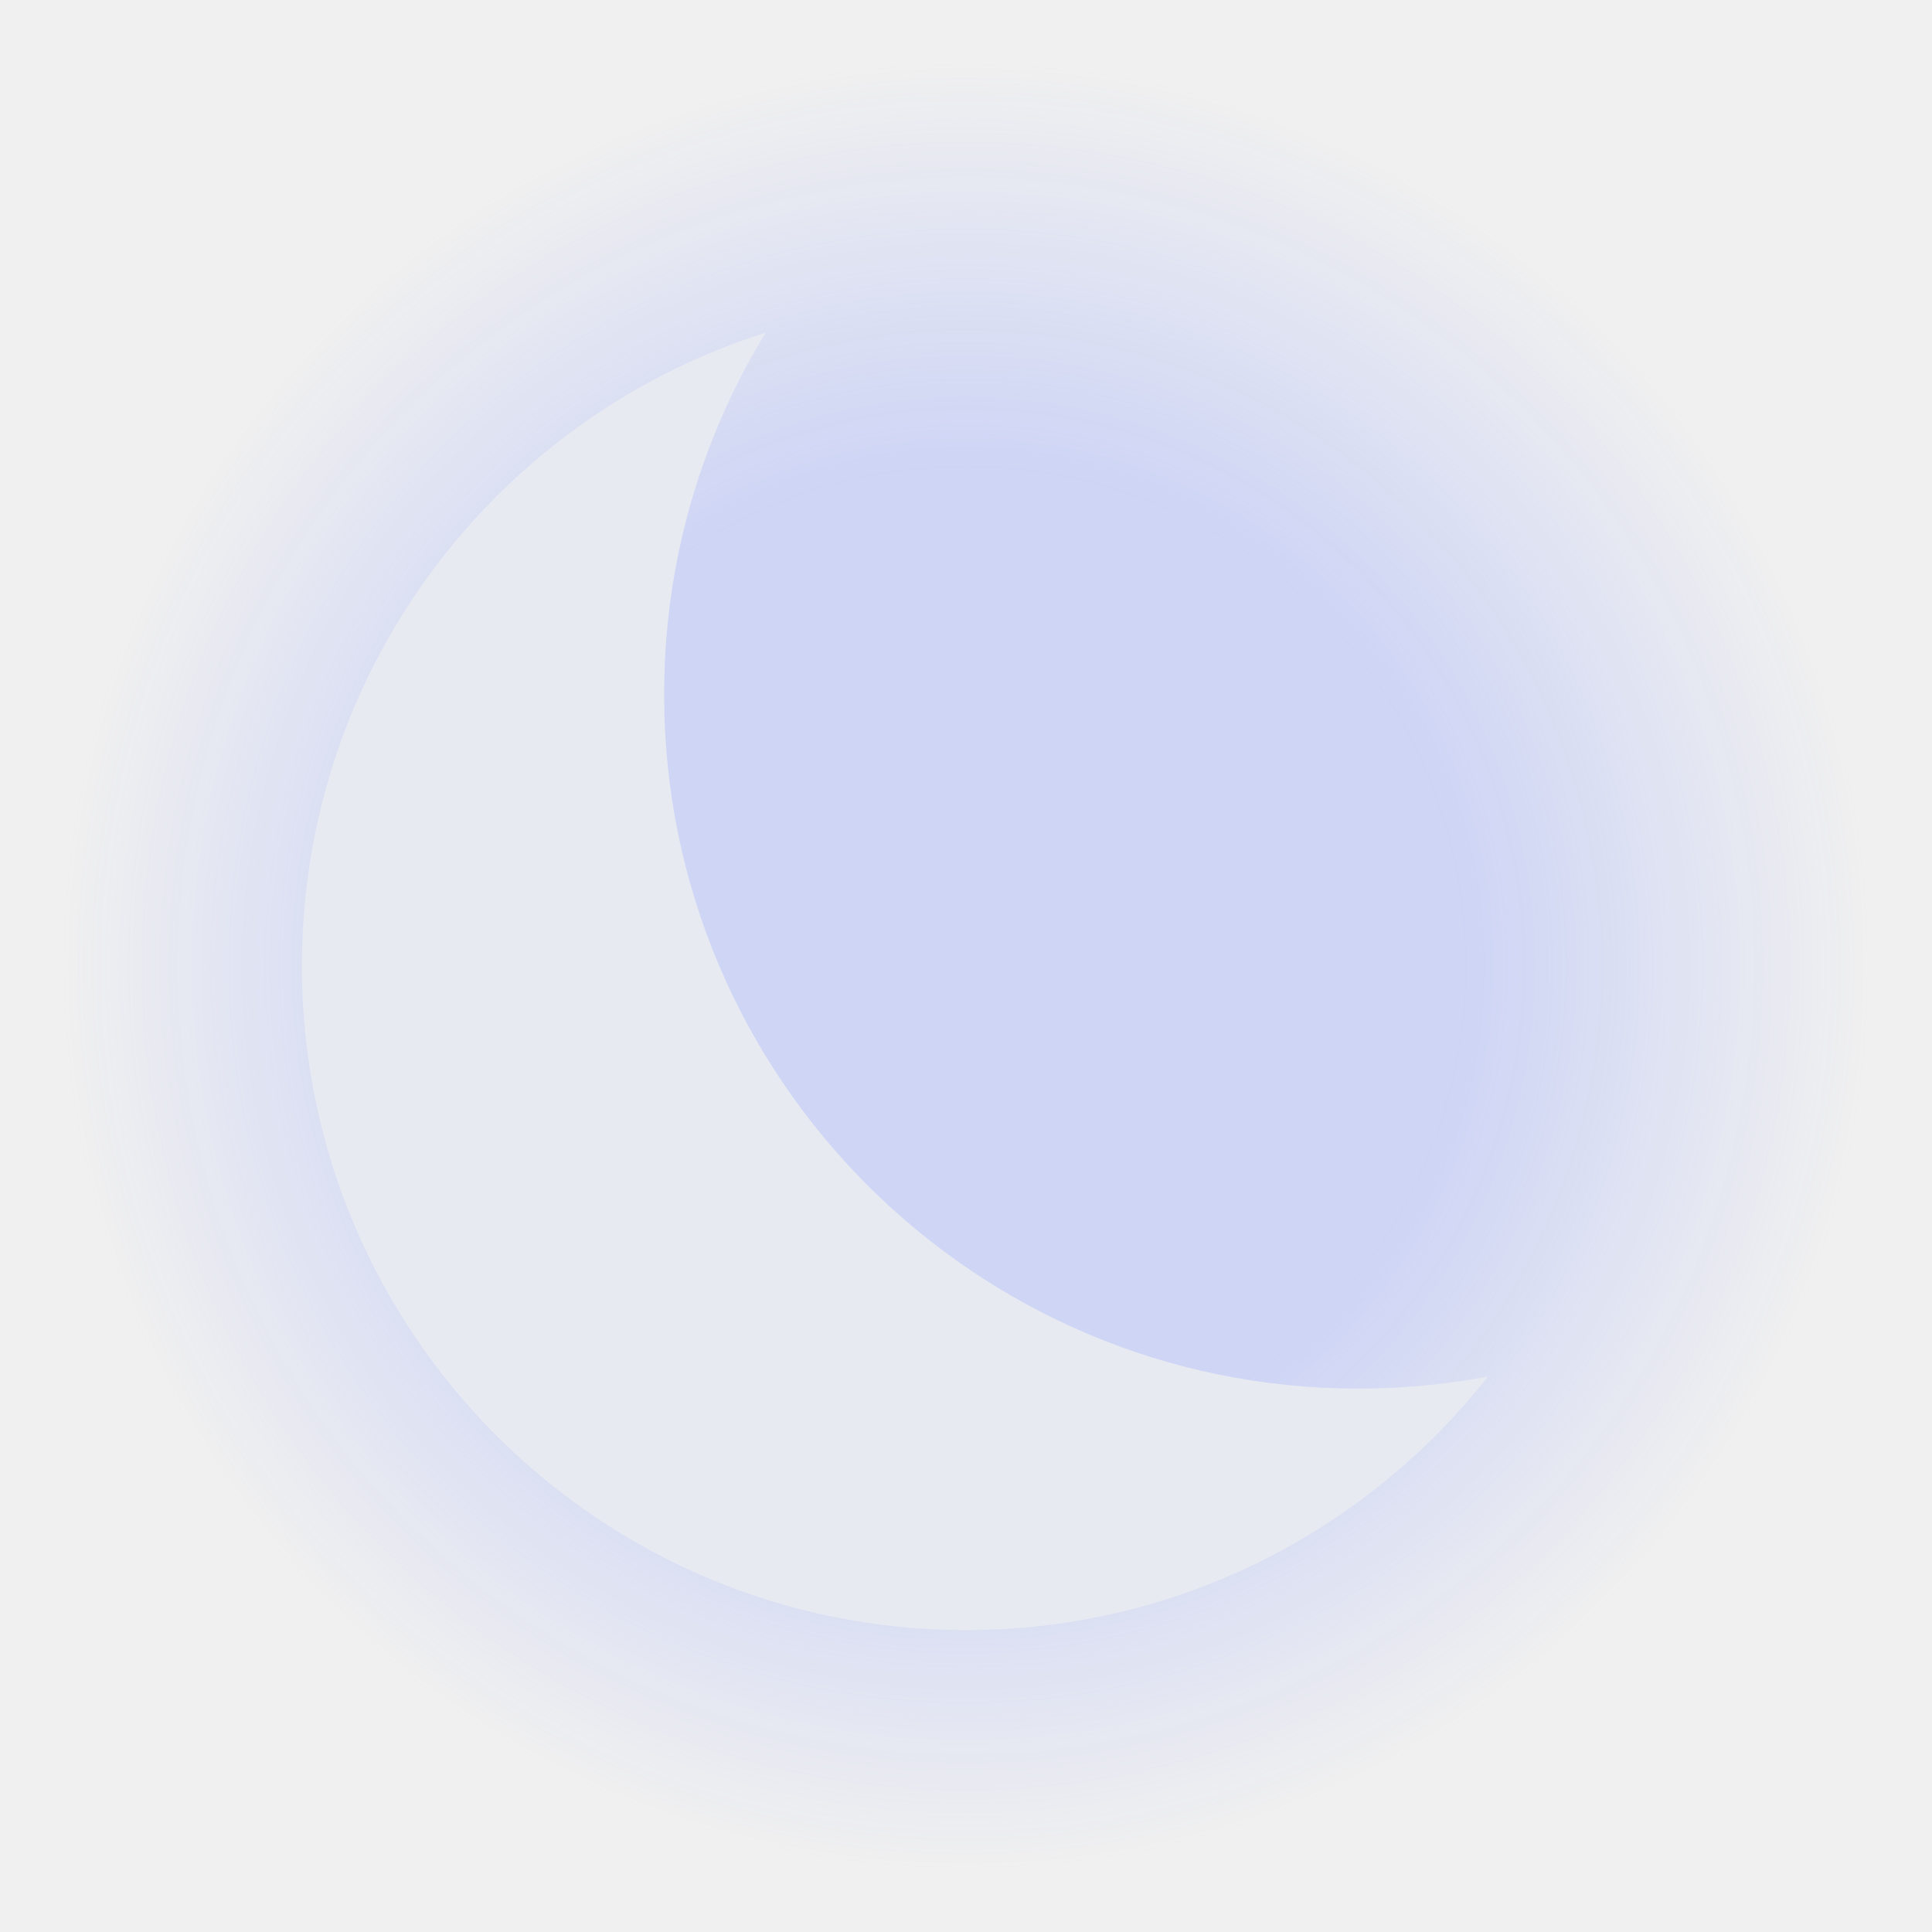
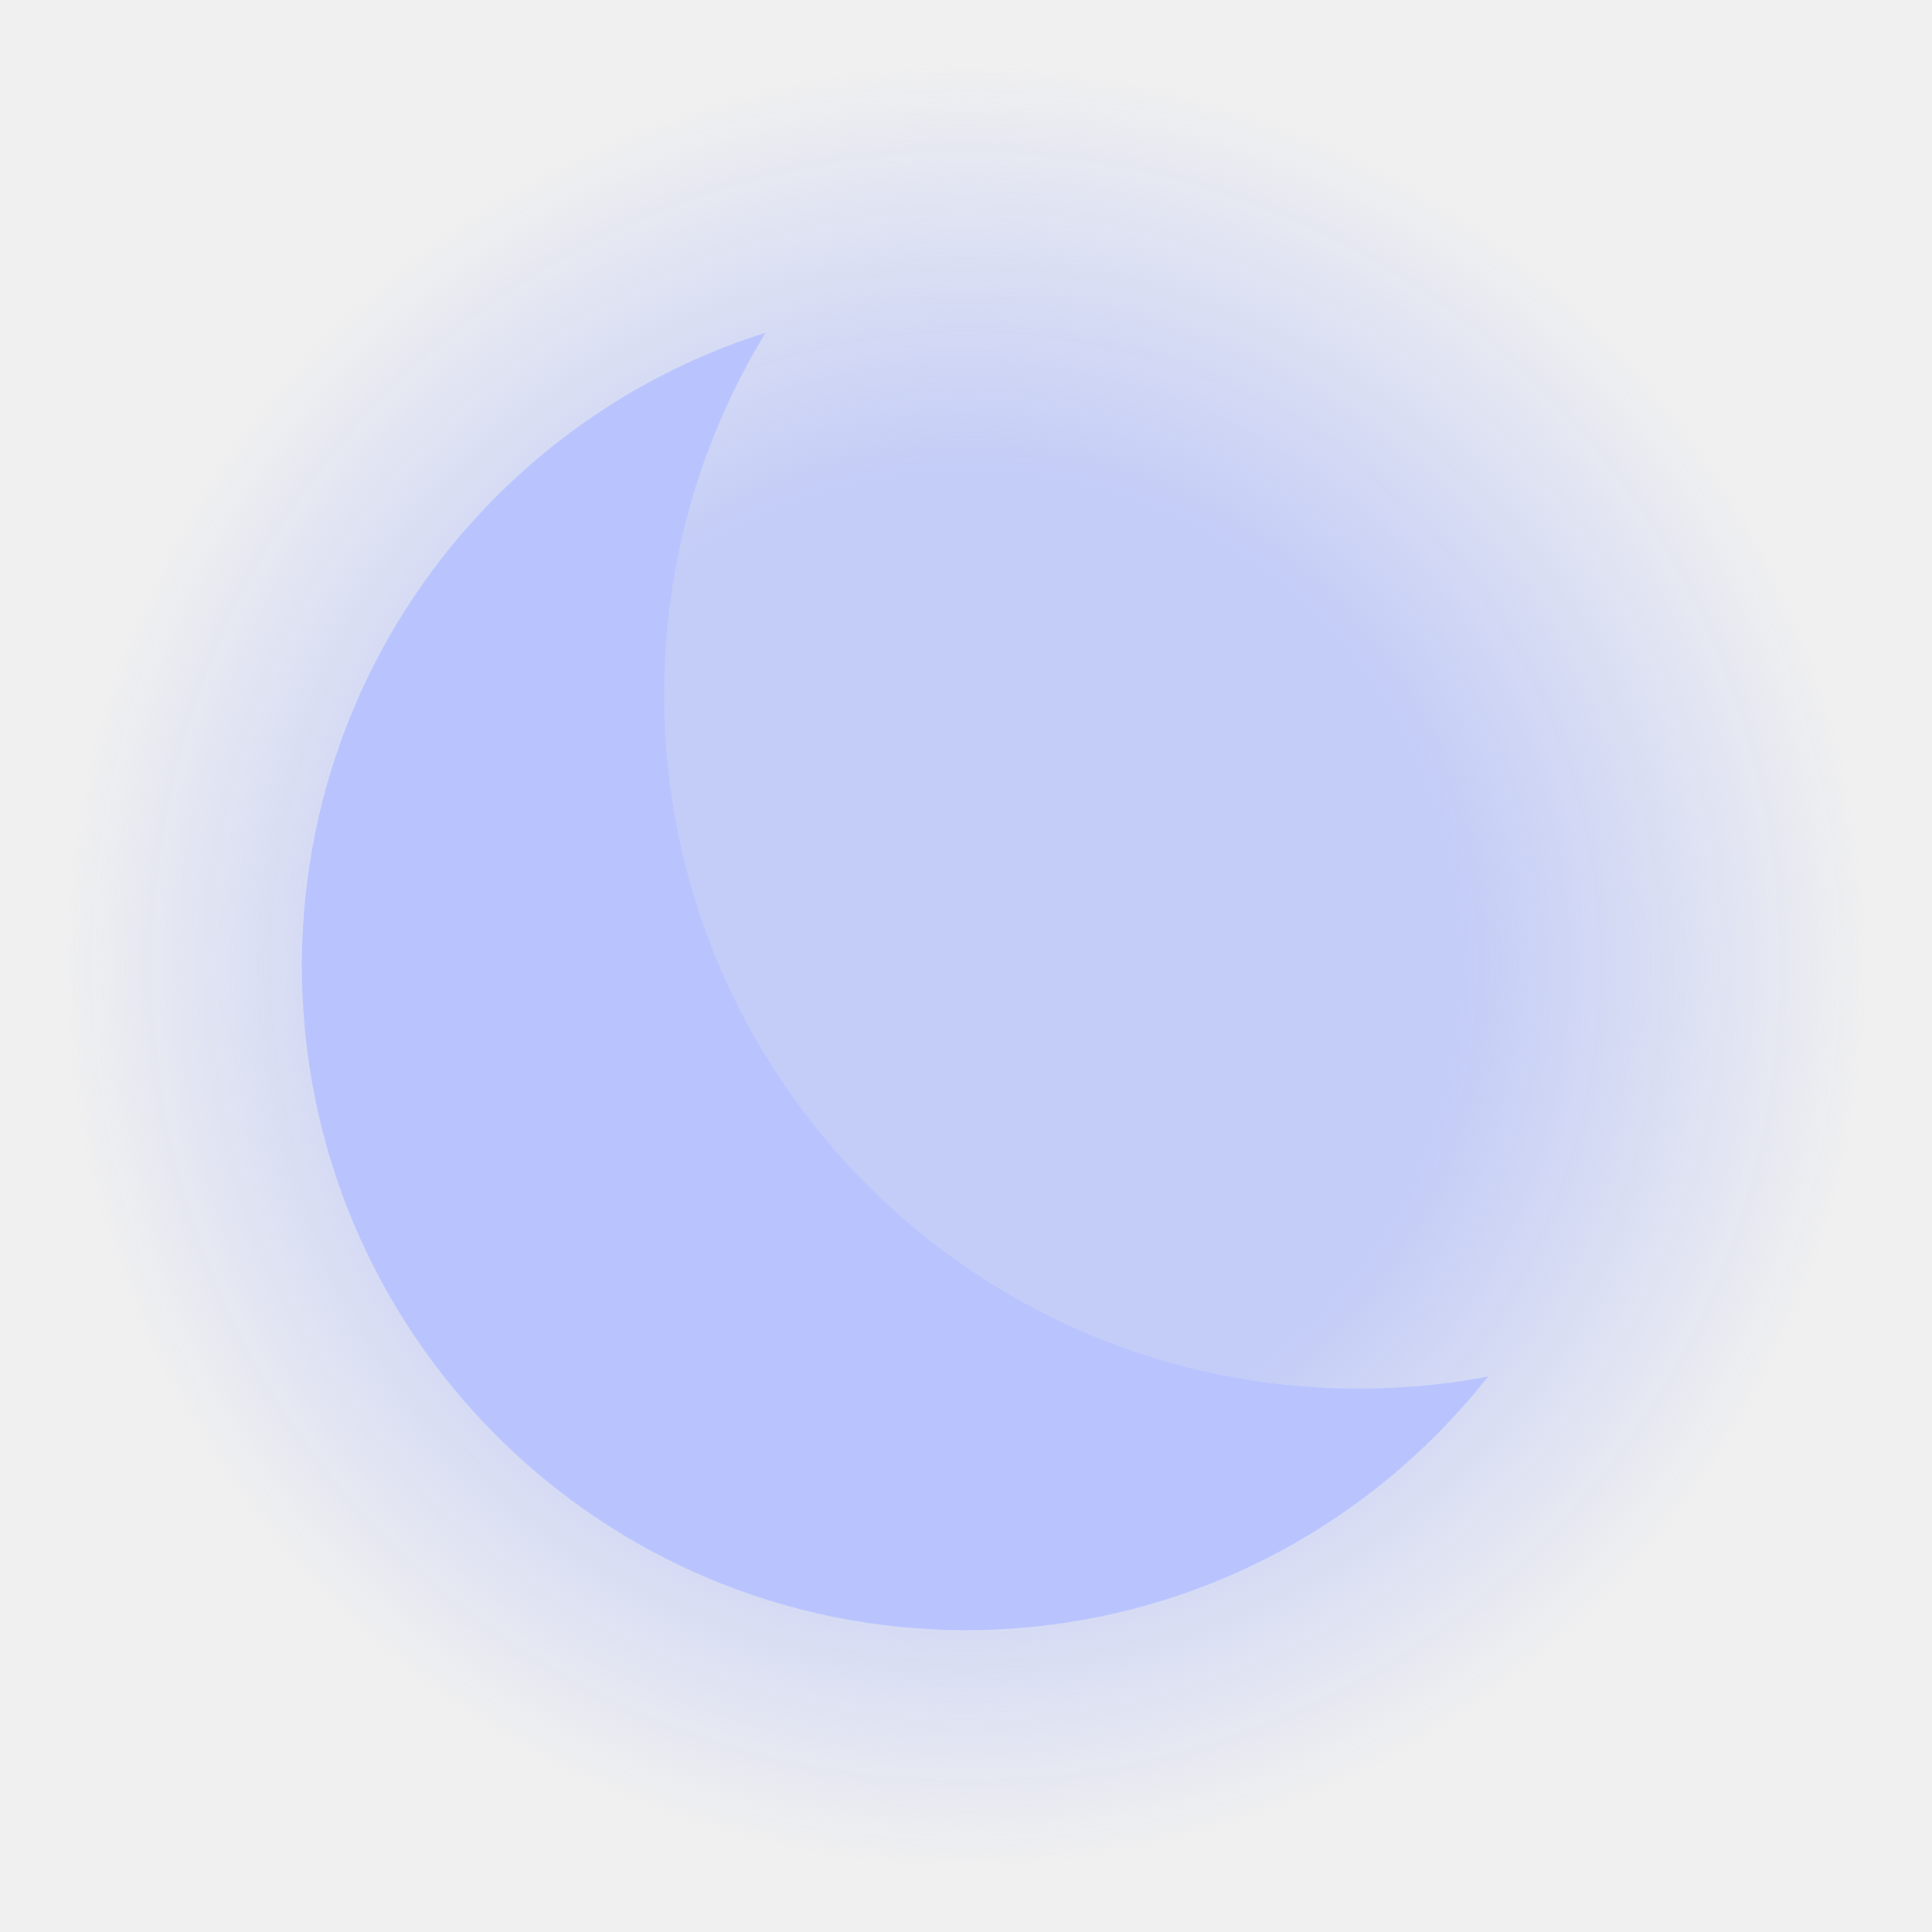
<svg xmlns="http://www.w3.org/2000/svg" viewBox="0 0 32 32">
  <defs>
    <mask id="crescent">
      <rect width="32" height="32" fill="#fff" />
      <circle cx="22.5" cy="11.5" r="11.5" fill="#000" />
    </mask>
    <radialGradient id="halo" cx="50%" cy="50%" r="50%">
-       <stop offset="55%" stop-color="#8ea2ff" stop-opacity="0.35" />
+       <stop offset="55%" stop-color="#8ea2ff" stop-opacity="0.45" />
      <stop offset="100%" stop-color="#8ea2ff" stop-opacity="0" />
    </radialGradient>
  </defs>
  <circle cx="16" cy="16" r="15" fill="url(#halo)" />
-   <circle cx="16" cy="16" r="11" fill="#e8eaf2" mask="url(#crescent)" />
+   <circle cx="16" cy="16" r="11" fill="#b9c4ff" mask="url(#crescent)" />
</svg>
